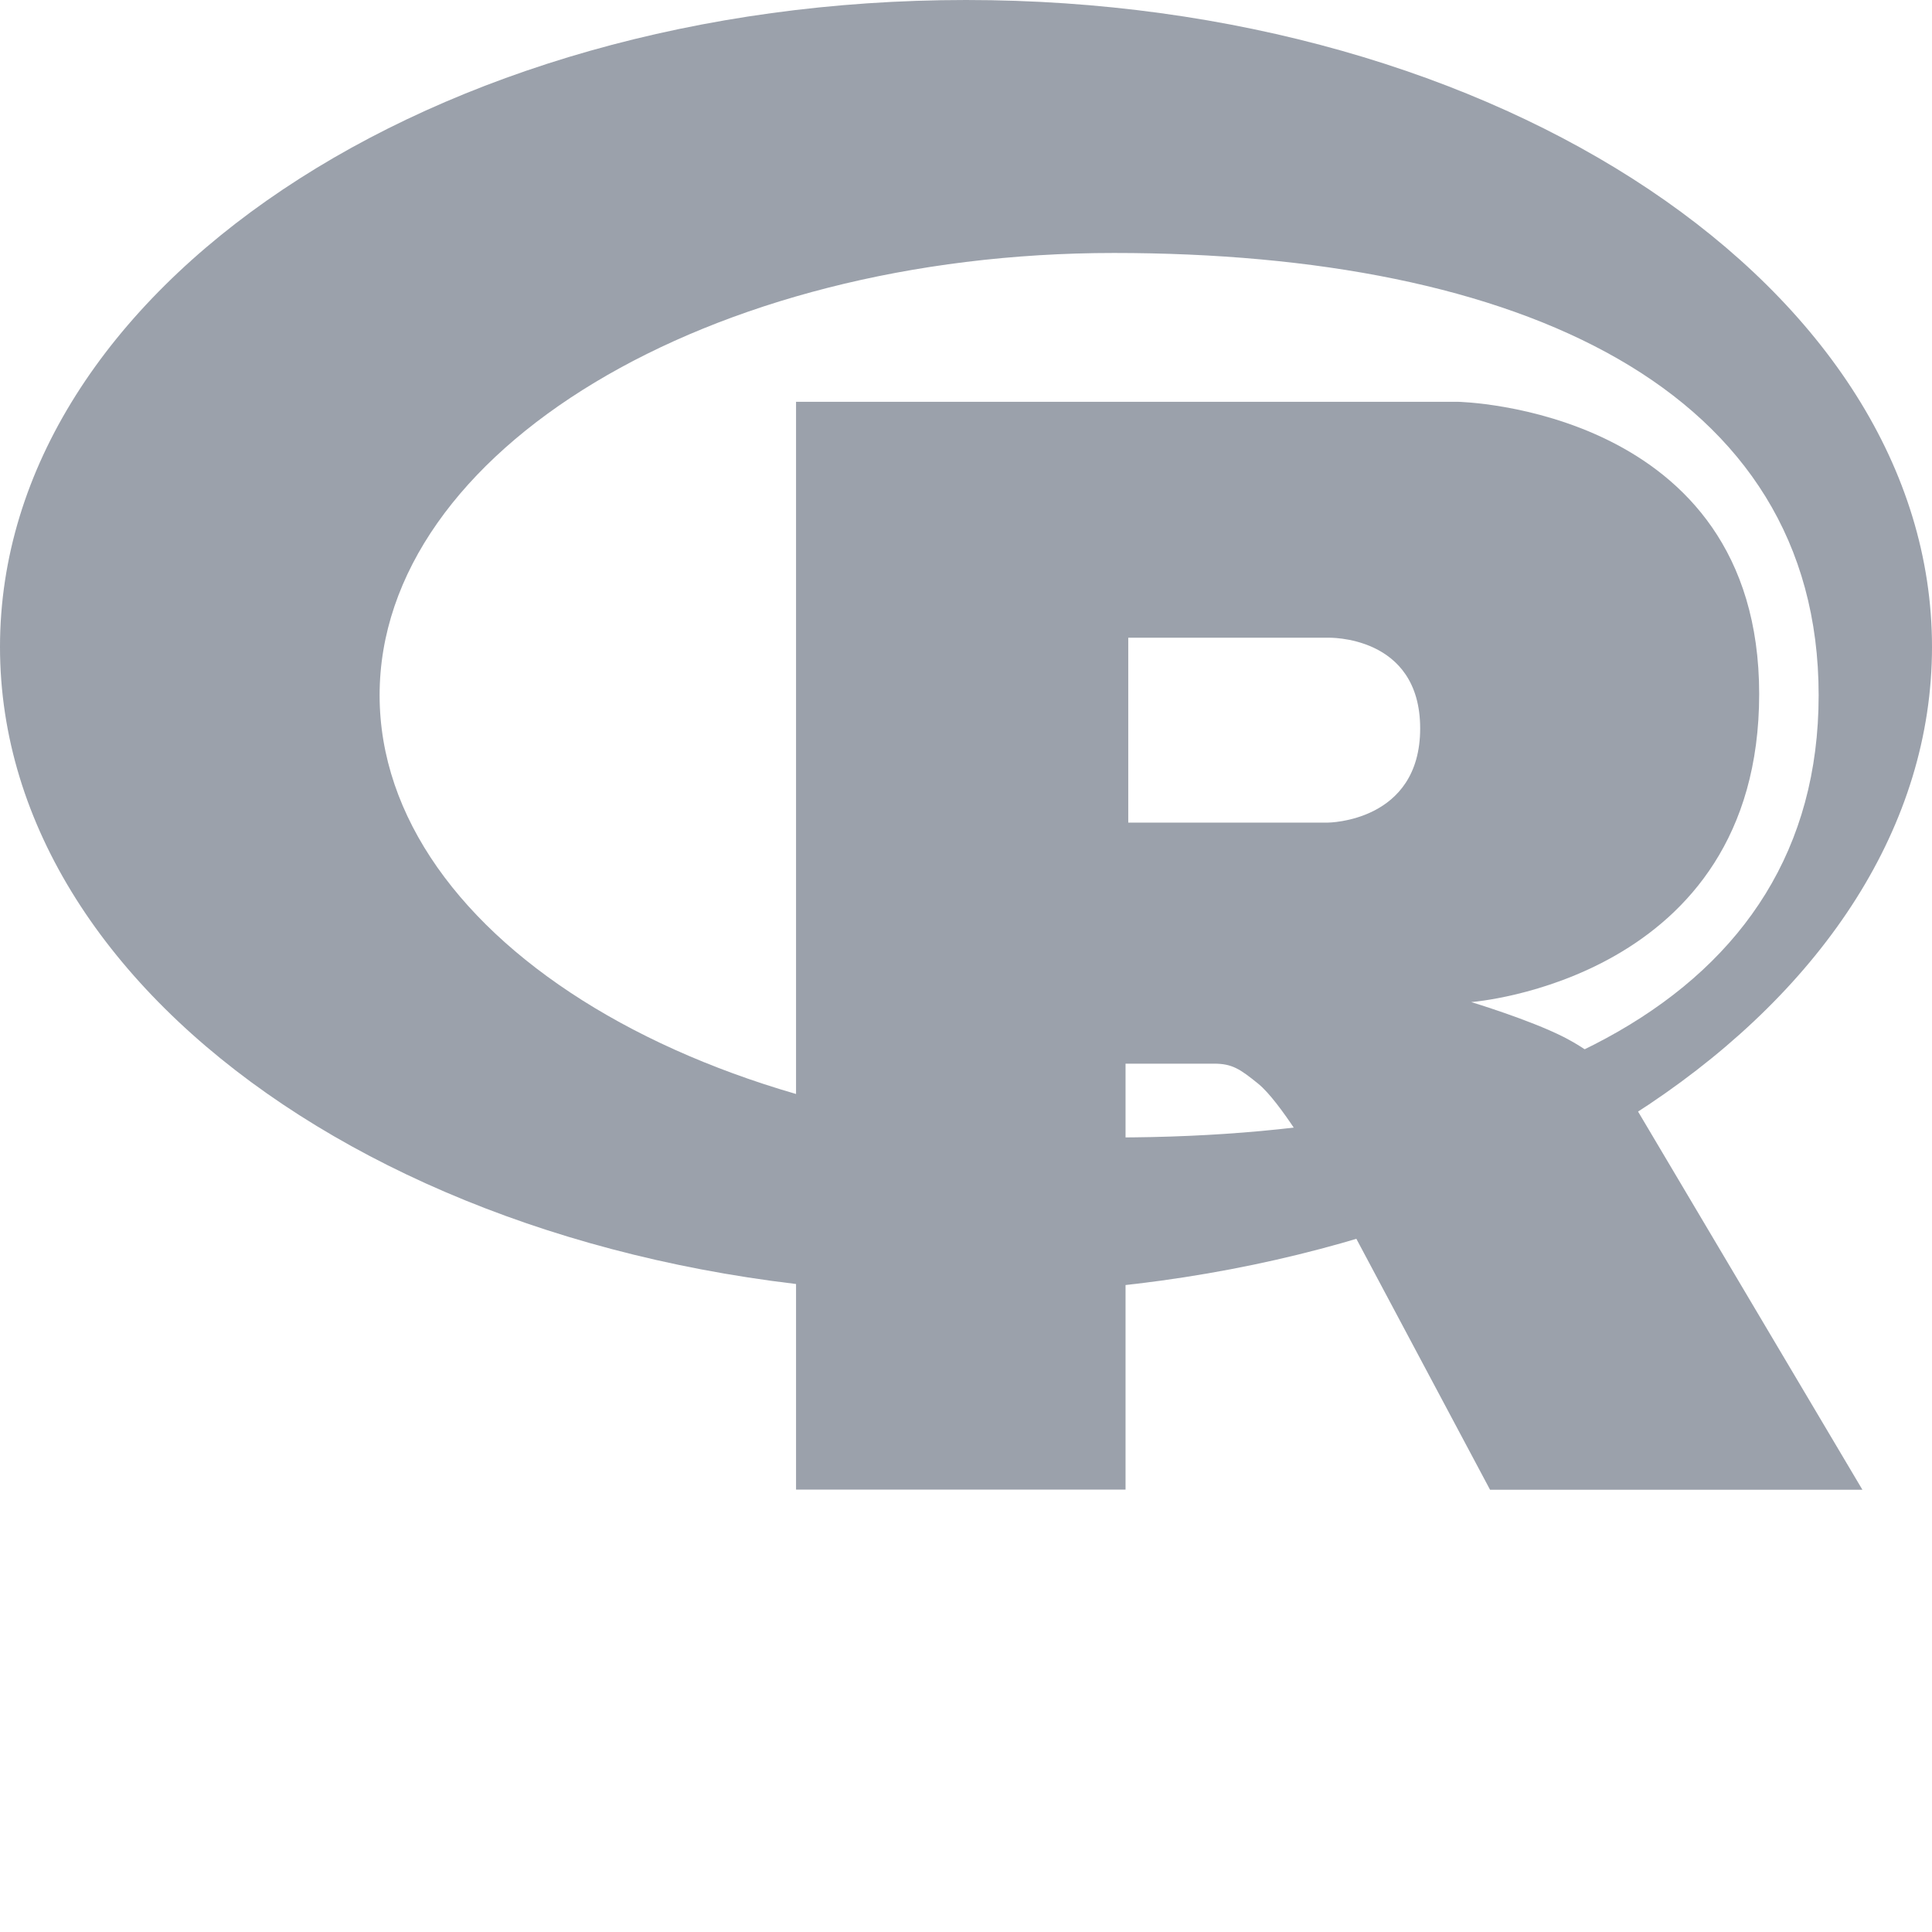
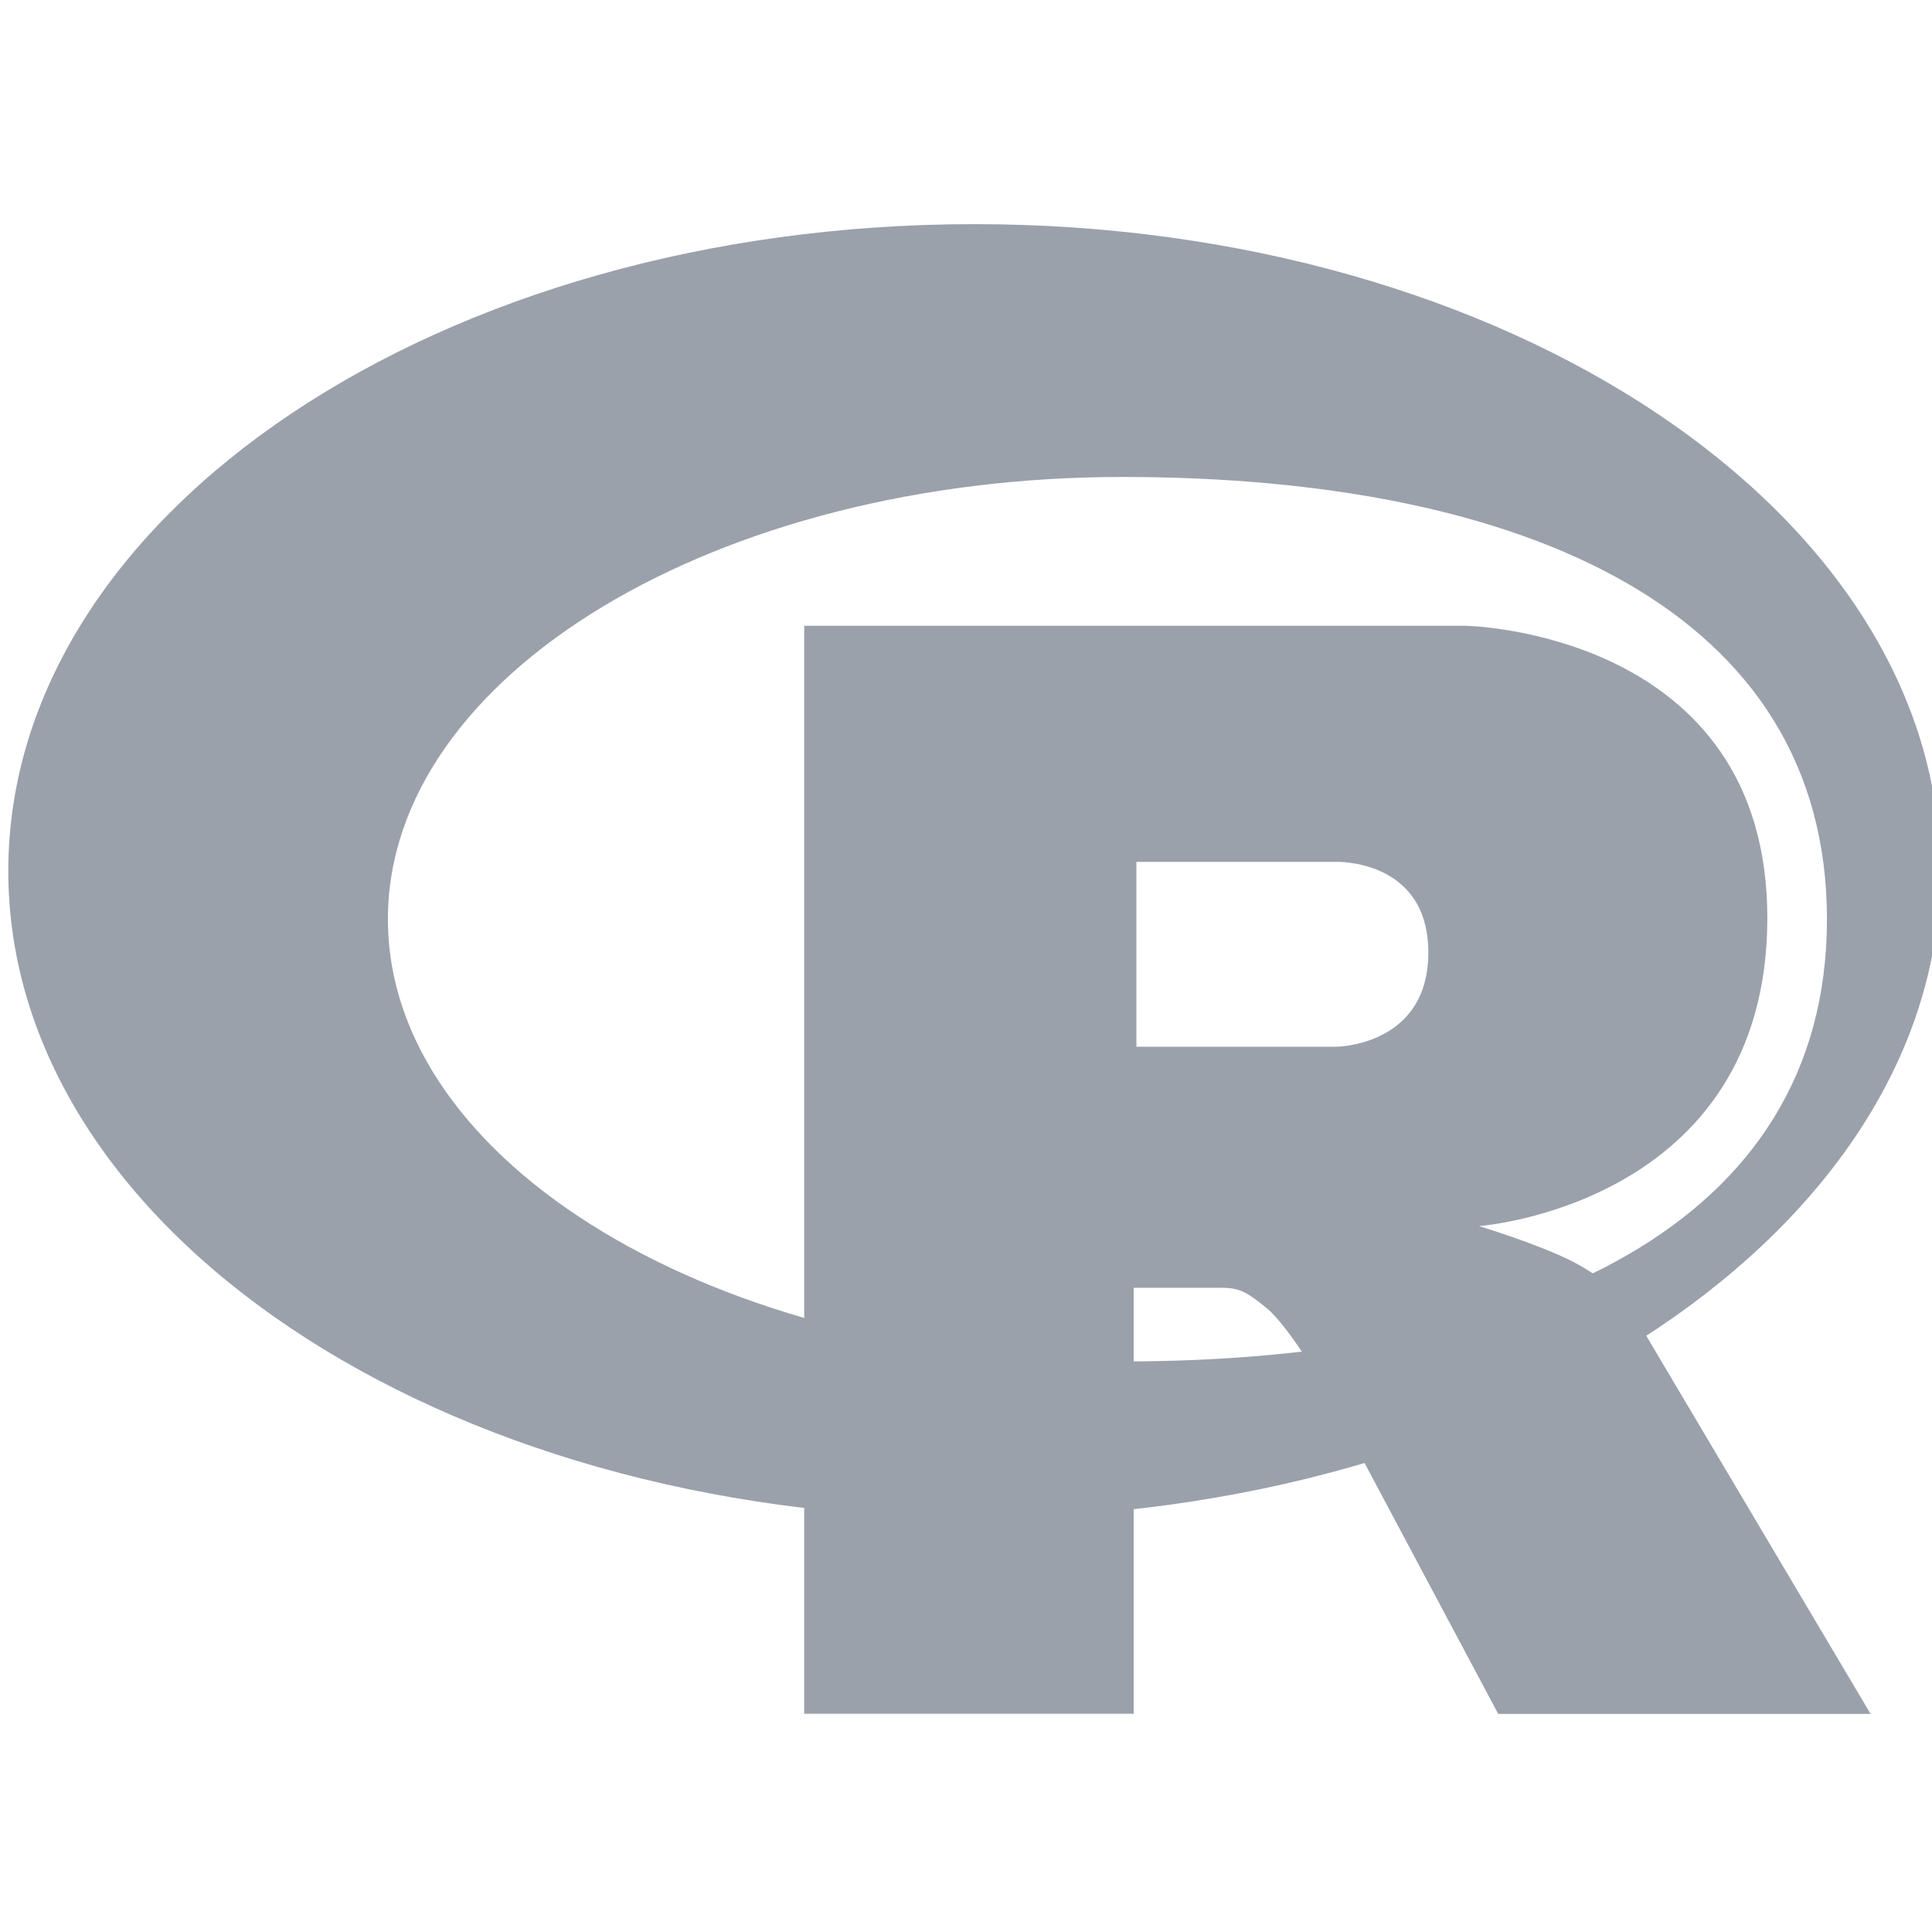
- <svg xmlns="http://www.w3.org/2000/svg" id="uuid-90cdffdd-3e65-447c-b2bc-23796c78fbac" viewBox="0 0 128 128" preserveAspectRatio="xMidYMid meet">
-   <path d="m64,85.73C28.65,85.73,0,66.53,0,42.86S28.65,0,64,0s64,19.19,64,42.86-28.65,42.86-64,42.86Zm9.8-68.97c-26.87,0-48.65,13.12-48.65,29.3s21.78,29.3,48.65,29.3,46.69-8.97,46.69-29.3-19.83-29.3-46.69-29.3h0Z" style="fill:#9ba1ab; fill-rule:evenodd;" />
-   <path d="m97.47,66.39s3.87,1.17,6.12,2.31c.78.4,2.13,1.18,3.11,2.22.95,1.01,1.42,2.04,1.42,2.04l15.27,25.74h-24.67s-11.54-21.66-11.54-21.66c0,0-2.36-4.06-3.82-5.24-1.21-.98-1.73-1.33-2.93-1.33h-5.86v28.22s-21.83,0-21.83,0V26.62h43.84s19.97.36,19.97,19.36-19.08,20.41-19.08,20.41Zm-9.5-24.14h-13.22s0,12.25,0,12.25h13.22s6.12-.02,6.12-6.24-6.12-6.01-6.12-6.01h0Z" style="fill:#9ba1ab; fill-rule:evenodd;" />
+ <svg xmlns="http://www.w3.org/2000/svg" id="uuid-8fc4e62d-0cdf-4c79-b6ac-b16ed2a9089b" viewBox="0 0 128 128">
+   <path d="m64.55,100.57C29.2,100.57.55,81.38.55,57.71S29.2,14.85,64.55,14.85s64,19.19,64,42.86-28.65,42.86-64,42.86Zm9.8-68.97c-26.87,0-48.65,13.12-48.65,29.3s21.78,29.3,48.65,29.3,46.69-8.97,46.69-29.3-19.83-29.3-46.69-29.3h0Z" style="fill:#9ba1ab; fill-rule:evenodd;" />
+   <path d="m98.01,81.24s3.87,1.17,6.12,2.31c.78.4,2.13,1.18,3.11,2.22.95,1.01,1.42,2.04,1.42,2.04l15.27,25.74h-24.67s-11.54-21.66-11.54-21.66c0,0-2.36-4.06-3.82-5.24-1.21-.98-1.73-1.33-2.93-1.33h-5.86v28.22s-21.83,0-21.83,0V41.46h43.84s19.97.36,19.97,19.36-19.08,20.41-19.08,20.41Zm-9.5-24.14h-13.22s0,12.25,0,12.25h13.22s6.12-.02,6.12-6.24-6.12-6.01-6.12-6.01h0Z" style="fill:#9ba1ab; fill-rule:evenodd;" />
</svg>
